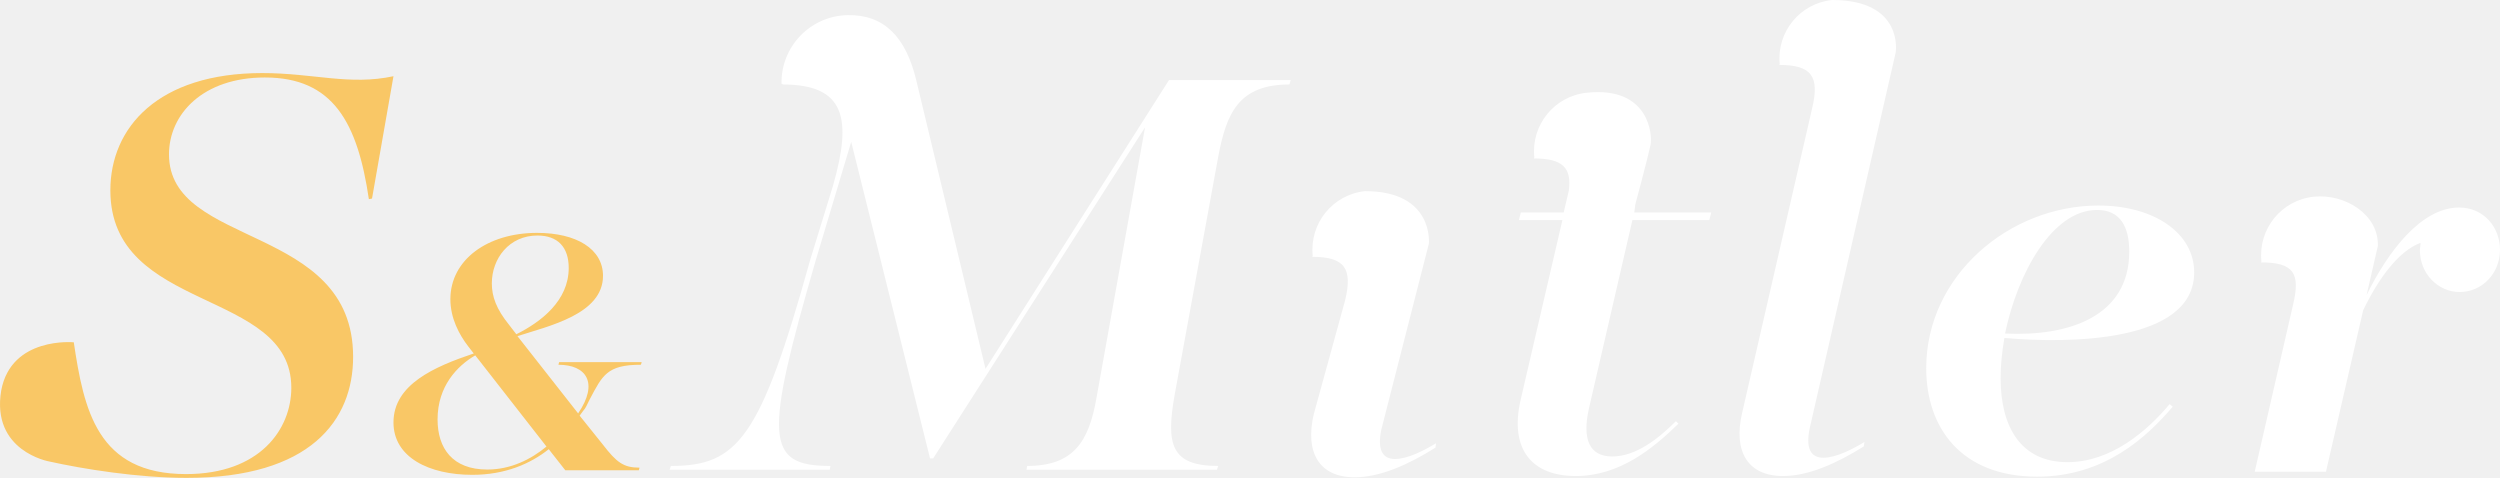
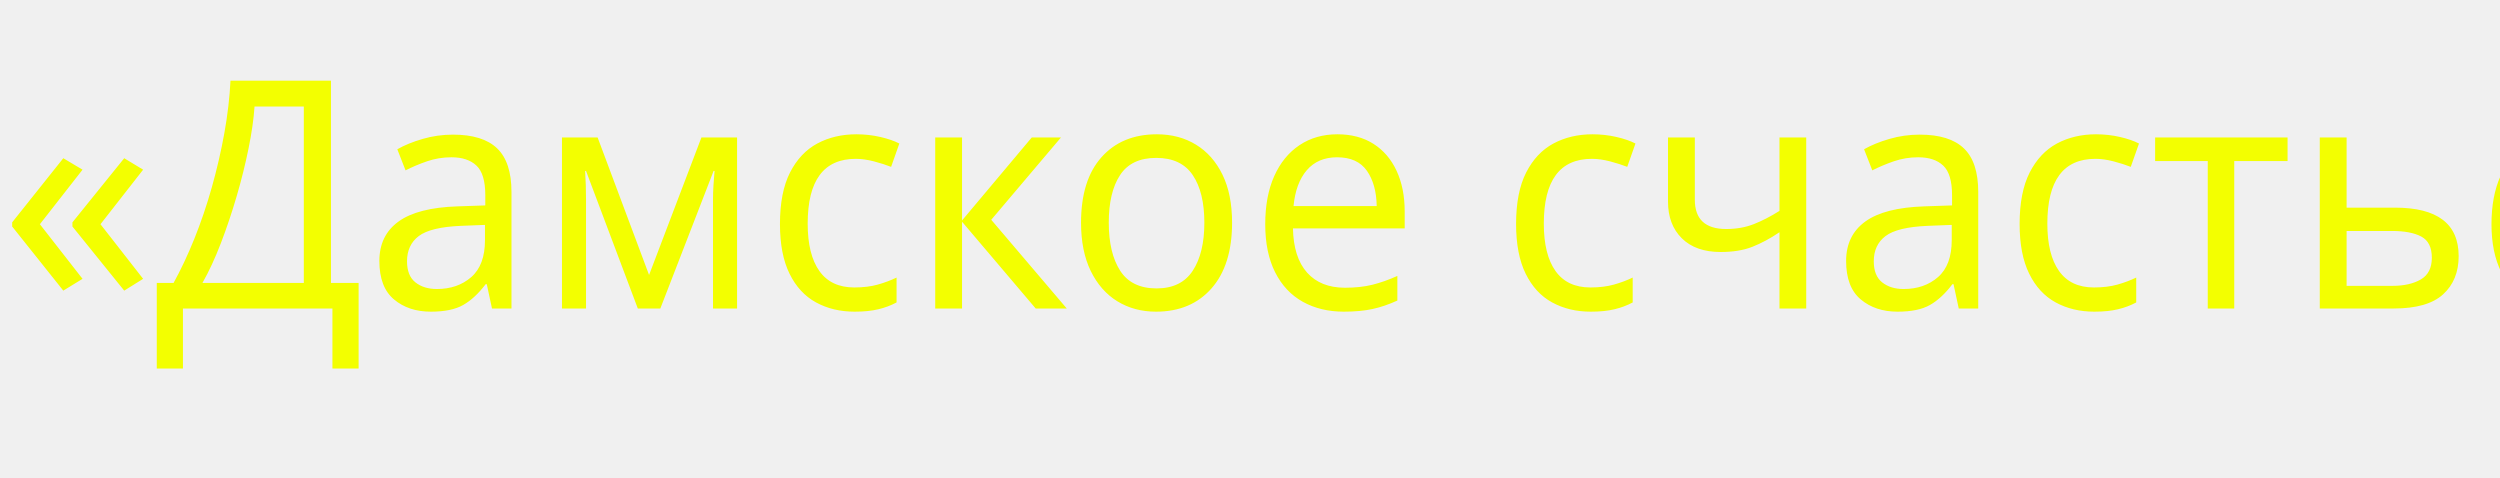
- <svg xmlns="http://www.w3.org/2000/svg" viewBox="0 0 543.18 103.828" height="110.749" width="579.392">
-   <path d="M56.992 15.875c-22.604 0-33.015 11.781-33.015 25.483 0 26.713 39.316 21.233 39.316 42.88 0 9.04-6.849 18.768-22.877 18.768-19.317 0-22.193-13.975-24.387-28.633 0 0-13.552-1.295-15.76 10.432-2.257 13.239 10.417 15.461 10.417 15.461 7.4 1.644 19.318 3.562 29.867 3.562 26.85 0 36.168-12.467 36.168-26.304 0-29.044-40.005-23.564-40.005-43.976 0-8.768 7.397-16.713 20.825-16.713 14.796 0 20.137 9.725 22.603 26.44l.685-.136 4.66-26.578c-9.59 2.054-17.4-.686-28.497-.686m48.886 86.145c-7.533 0-10.809-4.585-10.809-10.89 0-7.206 4.259-11.628 8.189-13.92l15.475 19.815c-3.356 2.784-7.779 4.994-12.855 4.994m10.891-50.847c4.423 0 6.796 2.537 6.796 7.042 0 7.121-5.977 11.708-11.382 14.41l-1.638-2.127c-2.7-3.36-3.685-6.062-3.685-8.927 0-5.405 3.768-10.398 9.91-10.398m4.553 28.078c6.059 0 8.822 3.915 4.29 10.57l-13.184-16.786c6.796-2.211 18.586-4.75 18.586-13.101 0-5.815-5.73-9.336-14.328-9.336-10.81 0-18.834 5.897-18.834 14.412 0 4.094 1.884 7.696 3.931 10.318l1.145 1.472c-8.515 2.866-17.441 6.716-17.441 14.985 0 7.615 7.781 11.383 17.115 11.383 7.124 0 12.609-2.375 16.622-5.569l3.603 4.585h15.966l.164-.573c-3.521 0-4.994-1.146-8.025-5.076l-4.994-6.222c1.474-2.13.789-.662 2.18-3.529 2.784-5.24 3.766-7.533 11.138-7.533l.16-.572h-17.93l-.164.572z" fill="#f9c766" />
-   <path d="M355.297 44.468s2.783-10.4 3.306-12.927c.482-1.904-.104-12.88-13.869-11.389-7.009.733-12.097 7.004-11.372 14.011l-.088.263c6.194 0 8.241 1.971 7.591 6.987l-1.12 4.752h-9.315l-.41 1.643h9.452l-9.042 38.908c-2.603 11.096 2.603 16.712 11.918 16.712 9.591 0 16.852-6.027 22.332-11.37l-.548-.547c-3.7 3.7-8.632 7.671-13.837 7.671-4.933 0-6.577-3.699-5.07-10.412l9.454-40.962h16.713l.41-1.643H355.09l.208-1.697zM398.056 0c-6.96.726-12.022 6.919-11.38 13.867l-.08.24c7.123 0 8.767 2.603 7.123 9.454L378.514 89.73c-1.92 8.219 1.094 13.699 8.905 13.699 5.48 0 11.644-2.74 17.535-6.438l.137-.96c-2.467 1.507-6.164 3.424-8.904 3.424-2.878 0-3.838-2.19-3.014-6.301l18.711-81.761S413.734 0 398.056 0m37.584 72.468c2.737-13.151 10.275-26.851 20-26.851 5.07 0 6.987 3.698 6.987 9.042 0 14.109-13.151 18.493-26.987 17.809m20.273-27.81c-19.316 0-37.398 15.205-37.398 35.345 0 12.877 7.533 23.562 24.11 23.562 14.658 0 23.838-8.63 29.453-15.205l-.683-.55c-4.932 5.893-12.742 12.605-22.193 12.605-10.139 0-14.522-7.67-14.522-18.22 0-2.74.273-5.617.82-8.767 13.838 1.231 41.238 1.094 41.238-14.249 0-8.494-8.63-14.521-20.825-14.521M214.124 80.14l-15.056-62.746c-2.235-9.266-6.914-14.266-14.917-14.106-8.088.161-14.513 6.847-14.35 14.935l.25-.005-.04.136c13.563 0 15.206 7.261 10.96 22.056l-4.932 16.03c-10.822 38.907-15.755 44.798-30.277 44.798l-.274.821h34.799l.136-.821c-14.249 0-14.385-6.028-3.15-44.799l7.671-25.62 17.125 68.775h.684l46.033-71.925-10.55 58.774c-1.645 9.451-4.933 14.795-15.07 14.795l-.137.821h41.373l.275-.821c-10.275 0-11.371-4.66-9.454-15.481l9.454-51.648c1.781-9.591 4.521-15.755 15.48-15.755l.274-.96h-26.44L214.124 80.14zM300.1 93.428l10.36-40.51s1.125-11.388-13.868-11.388c-7.01.731-12.1 7.004-11.374 14.011l-.086.263c7.123 0 8.767 2.602 7.123 9.454l-6.813 24.746c-1.92 8.217 1.095 13.699 8.905 13.699 5.48 0 11.645-2.74 17.535-6.439l.137-.959c-2.467 1.506-6.165 3.424-8.905 3.424-2.877 0-3.836-2.191-3.014-6.301m234.175-48.337c-8.142 0-15.394 9.439-20.084 19.029l2.447-10.657c.273-6.818-7.13-11.432-13.922-10.722-7.009.731-12.098 7.002-11.373 14.011l-.086.261c7.123 0 8.603 2.363 6.959 9.213l-8.328 36.266h15.48l3.1-13.452.003-.013 4.98-21.606c3.287-6.849 7.672-12.878 12.466-14.659 0 .549-.136 1.096-.136 1.644 0 5.07 3.972 9.044 8.63 9.044 4.795 0 8.769-3.974 8.769-9.18 0-4.795-3.425-9.179-8.905-9.179" fill="#fff" />
+ <svg xmlns="http://www.w3.org/2000/svg" version="1.1" id="Слой_1" x="0px" y="0px" viewBox="0 0 579.4 110.7" style="enable-background:new 0 0 579.4 110.7;" xml:space="preserve">
+   <style type="text/css">
+ 	.st0{fill:#F3FF00;}
+ 	.st1{font-family:'MonotypeCorsiva';}
+ 	.st2{font-size:73.95px;}
+ </style>
+   <text transform="matrix(0.9541 0 0 1 1.464844e-03 71.498)" class="st0 st1 st2">«Дамское счастье»</text>
</svg>
